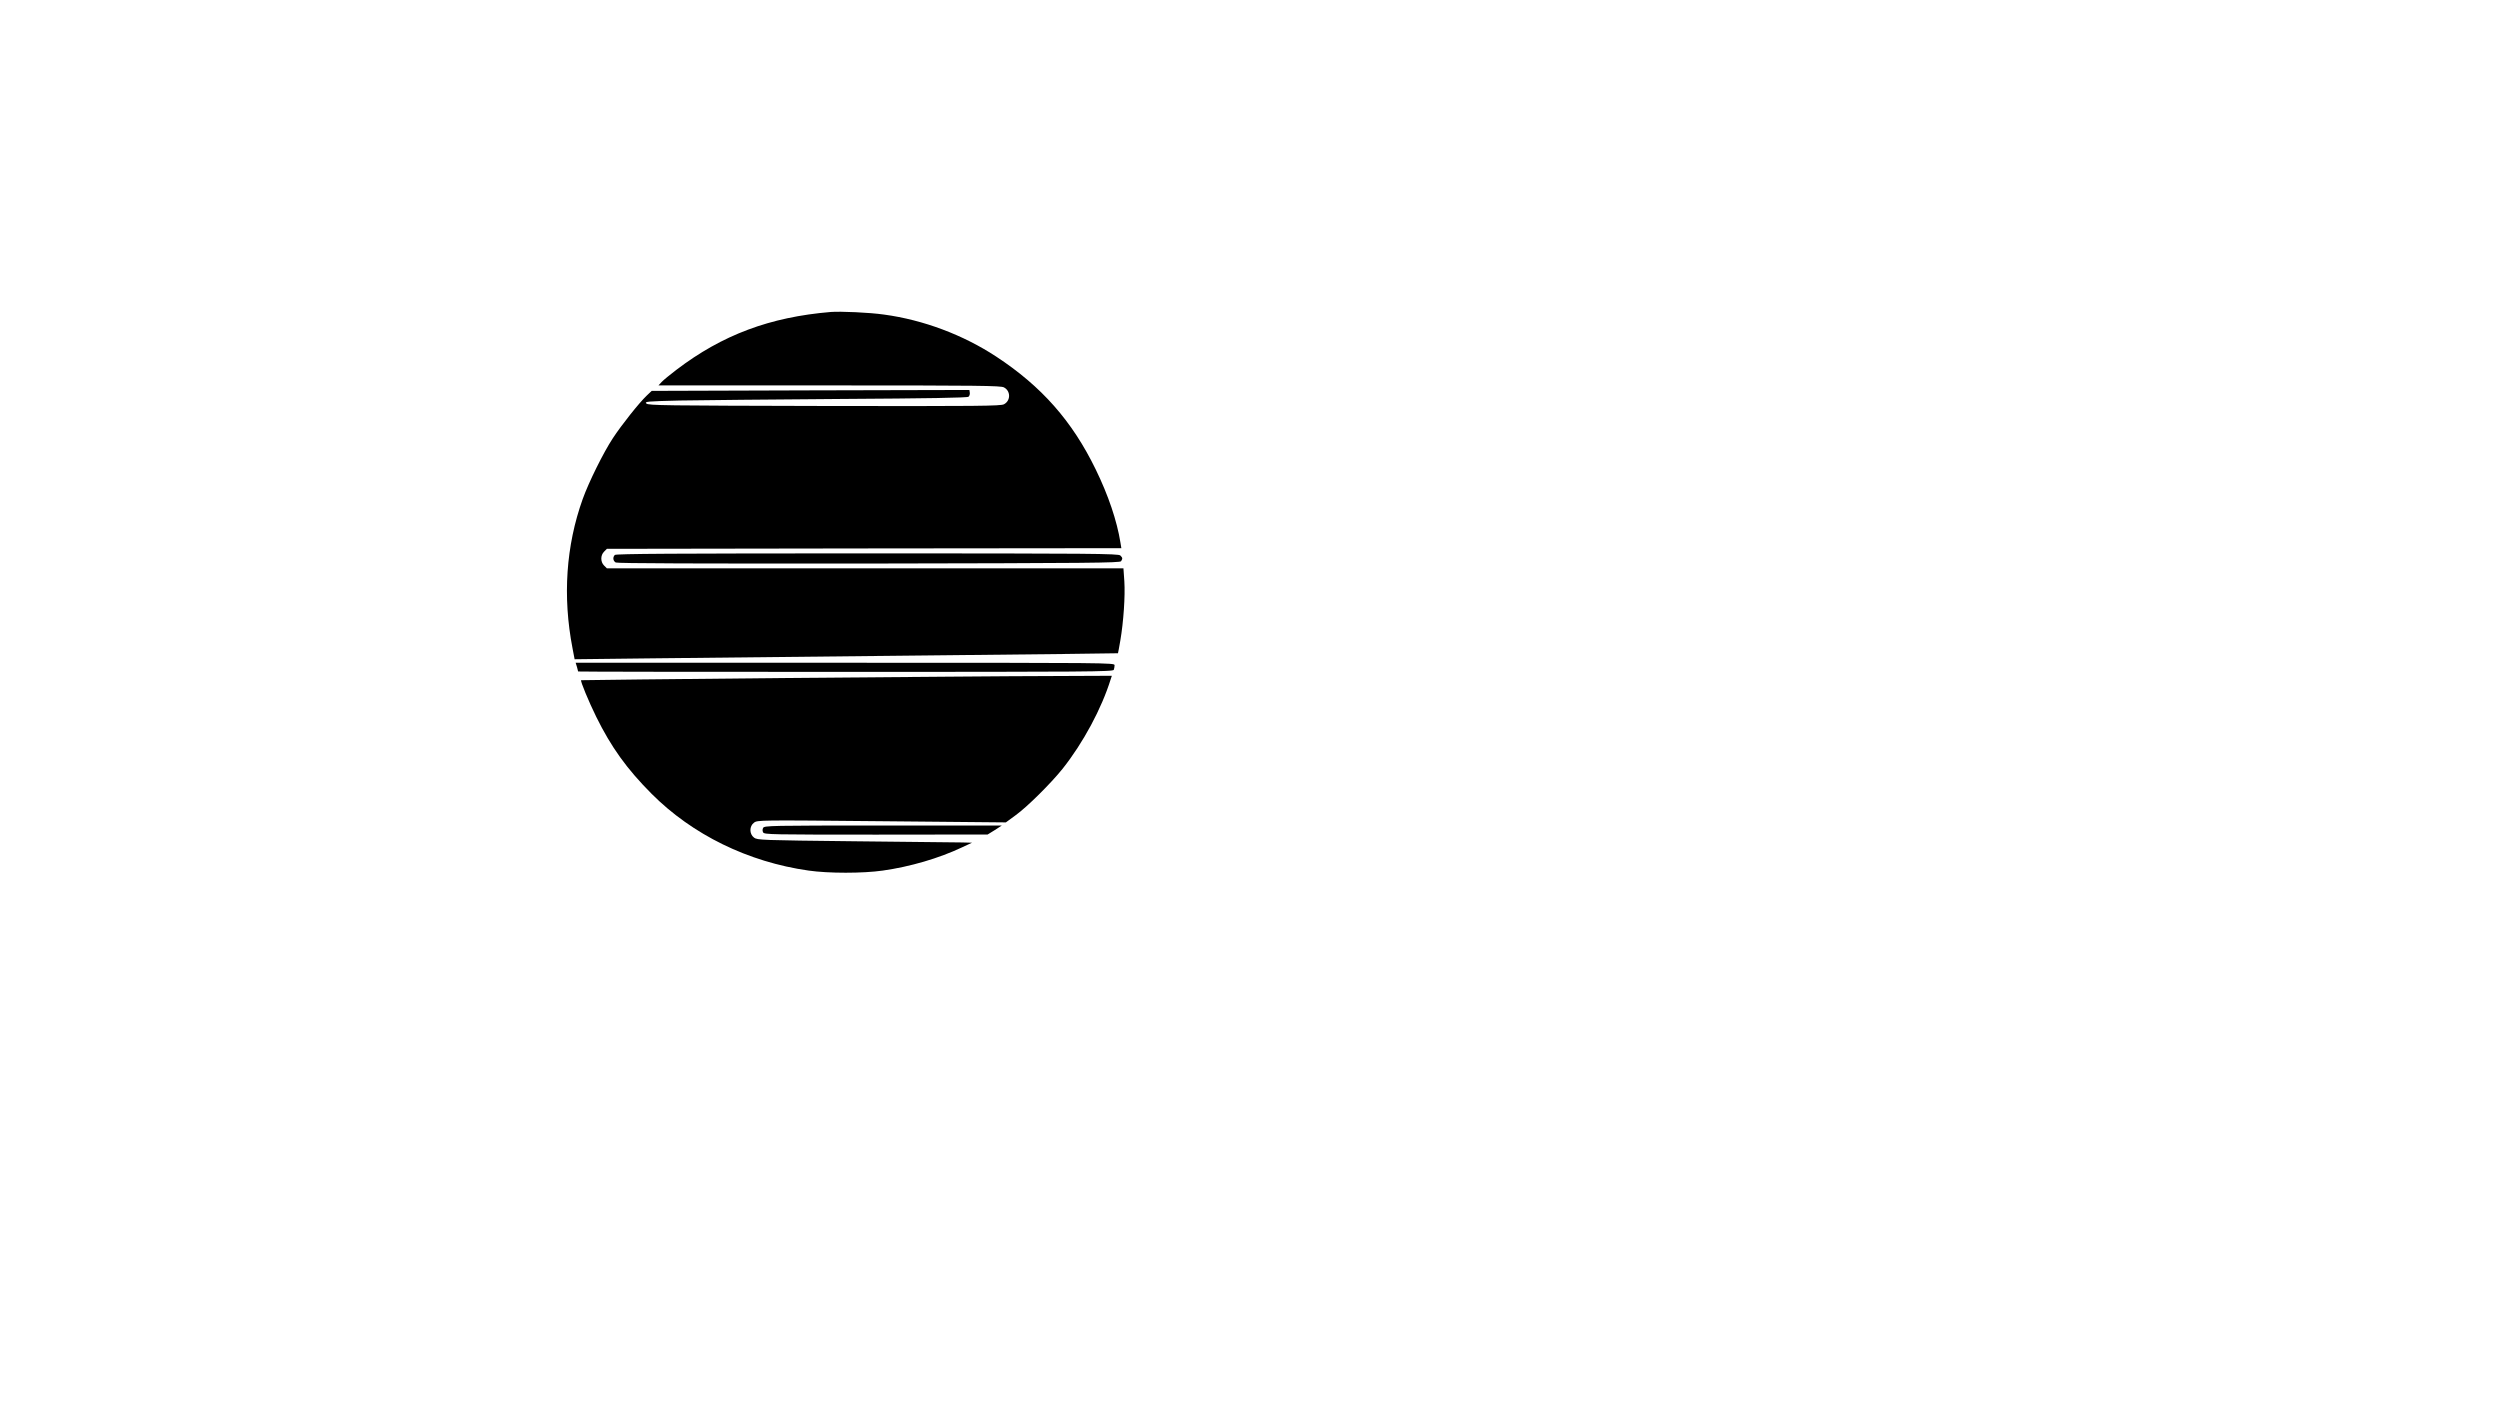
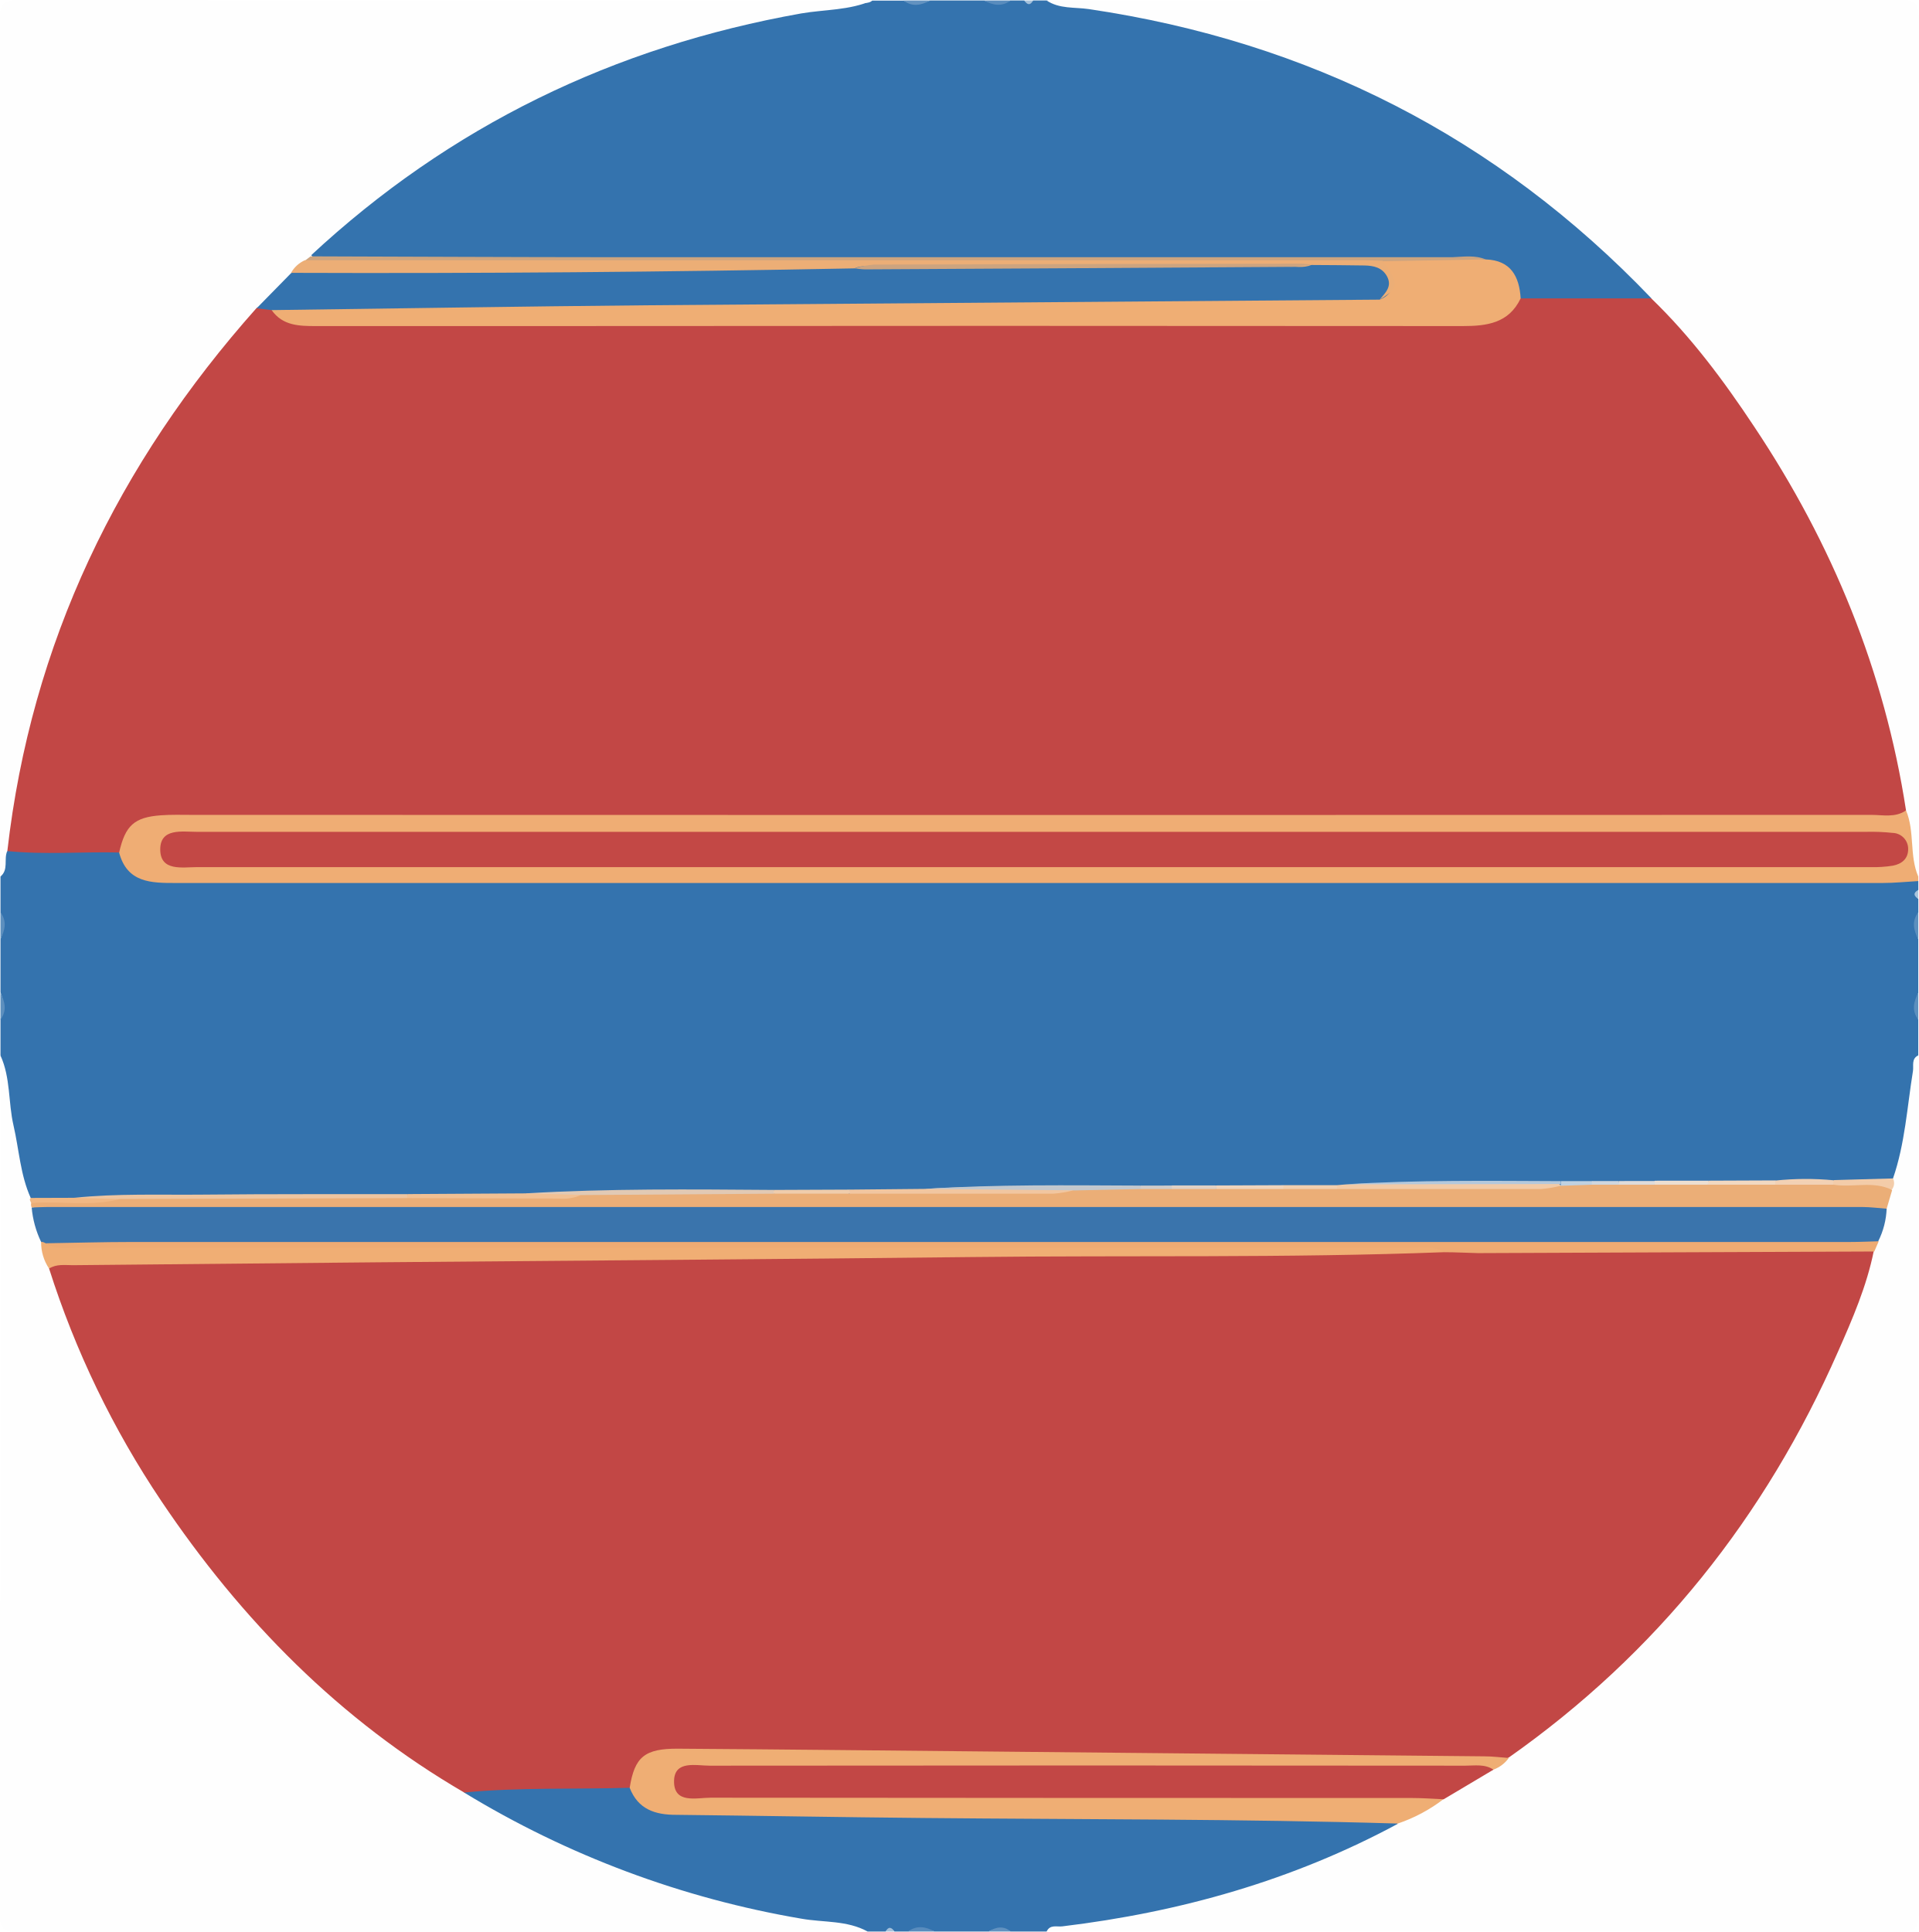
- <svg xmlns="http://www.w3.org/2000/svg" version="1.0" width="1920pt" height="1080pt" viewBox="0 0 1920 1080" preserveAspectRatio="xMidYMid meet">
-   <g transform="translate(0,1080) scale(0.1,-0.1)" fill="#000000" stroke="none">
-     <path d="M6380 8404 c-467 -39 -833 -176 -1185 -444 -49 -37 -101 -80 -114 -94 l-24 -26 1312 0 c1154 0 1316 -2 1341 -15 53 -27 53 -103 0 -130 -26 -13 -184 -15 -1379 -13 -1234 3 -1352 4 -1367 19 -15 15 4 17 258 23 150 3 707 8 1238 12 659 4 969 9 978 17 7 5 12 20 10 31 l-3 21 -1220 -3 -1220 -4 -38 -36 c-58 -55 -193 -225 -260 -327 -73 -111 -185 -337 -232 -468 -128 -358 -155 -748 -78 -1146 l16 -84 601 7 c331 3 1269 13 2086 22 816 8 1485 16 1486 17 1 1 9 45 18 97 25 146 38 344 31 455 l-7 100 -1984 0 -1983 0 -22 22 c-28 28 -28 79 1 107 l21 21 1975 3 1976 2 -7 43 c-27 168 -93 363 -190 562 -181 372 -416 638 -765 867 -253 166 -558 281 -860 322 -111 16 -334 26 -410 20z" />
-     <path d="M4722 6538 c-18 -18 -14 -46 7 -58 14 -7 624 -9 1946 -8 1699 3 1927 5 1935 18 13 21 12 26 -6 44 -14 14 -204 16 -1943 16 -1485 0 -1930 -3 -1939 -12z" />
-     <path d="M4431 5678 c5 -18 9 -34 9 -35 0 -2 924 -3 2054 -3 1864 0 2054 1 2060 16 3 9 6 24 6 35 0 19 -36 19 -2069 19 l-2070 0 10 -32z" />
-     <path d="M6035 5593 c-863 -8 -1571 -16 -1572 -17 -7 -6 57 -161 116 -281 115 -233 234 -399 425 -591 313 -314 741 -524 1206 -590 152 -22 418 -22 570 0 211 30 430 94 610 179 l75 35 -75 2 c-41 0 -412 5 -824 9 -722 8 -749 9 -775 28 -37 28 -37 88 0 115 26 20 41 20 980 11 l954 -9 75 55 c89 64 271 245 360 356 159 200 301 465 370 688 l9 27 -467 -2 c-257 0 -1173 -8 -2037 -15z" />
-     <path d="M5861 4442 c-6 -11 -6 -24 0 -35 9 -16 66 -17 867 -17 l857 1 55 34 54 35 -912 0 c-863 0 -912 -1 -921 -18z" />
-   </g>
+ <svg xmlns="http://www.w3.org/2000/svg" id="Muster-planet_Bild" data-name="Muster-planet Bild" viewBox="0 0 429 432">
+   <defs>
+     <style>.cls-1{fill:#3473ae;}.cls-2{fill:#fefefe;}.cls-3{fill:#efad74;}.cls-4{fill:#5c8fbe;}.cls-5{fill:#598cbd;}.cls-6{fill:#6292c0;}.cls-7{fill:#a9c4dd;}.cls-8{fill:#a5c1db;}.cls-9{fill:#c24745;}.cls-10{fill:#eec5a0;}.cls-11{fill:#e1c9b4;}.cls-12{fill:#f1c6a0;}.cls-13{fill:#f2caa6;}.cls-14{fill:#b3c8dc;}.cls-15{fill:#c3c8ce;}.cls-16{fill:#f1c093;}.cls-17{fill:#f1b884;}.cls-18{fill:#f3cca9;}.cls-19{fill:#efccac;}.cls-20{fill:#efd4bc;}.cls-21{fill:#f1d8c1;}.cls-22{fill:#f2d1b4;}.cls-23{fill:#f1cfaf;}.cls-24{fill:#ecded1;}.cls-25{fill:#e0d1c5;}.cls-26{fill:#dedbda;}.cls-27{fill:#d0ccca;}.cls-28{fill:#c0d1e0;}.cls-29{fill:#cfd6de;}.cls-30{fill:#efae74;}.cls-31{fill:#cda47f;}.cls-32{fill:#3a74ac;}.cls-33{fill:#ebae77;}.cls-34{fill:#f0ae74;}.cls-35{fill:#ecae76;}.cls-36{fill:#eeab73;}.cls-37{fill:#c34845;}</style>
+   </defs>
+   <path class="cls-1" d="M1174.9,481v12a7.87,7.87,0,0,0,0,6v8c-1.26,7.43-1.12,15-2.09,22.45-.27,2.15-.5,4.15-2.38,5.53-4.7,2-9.67,1.43-14.58,1.51h-61.33c-13.19,0-26.38-.08-39.56.06a41.43,41.43,0,0,0-7.37.78,21.49,21.49,0,0,1-2.78.15h-44.2c-13.05,0-26.09-.06-39.13,0a52.2,52.2,0,0,0-8.36.86c-5.7.2-11.4,0-17.09.1H876a65.18,65.18,0,0,0-11.92.91c-9,.19-18,0-27.05.09h-61.2a65,65,0,0,0-12.39.88c-4.08-.1-8.24.9-12.18-1-2.74-2.57-2.71-6.12-3.09-9.42-.87-7.65-.91-15.37-2.06-23v-8a7.87,7.87,0,0,0,0-6V481a7.87,7.87,0,0,0,0-6v-8c1.46-2-.78-4.81,1.55-6.57,8.82-1.23,17.63-1.73,26.39.44,4.39,4.29,9.6,5.7,15.75,5.7,124.93-.17,249.87.08,374.81-.12,3.41,0,7.29-1.67,10.3,1.55v2a1.32,1.32,0,0,0,0,2v3A7.87,7.87,0,0,0,1174.9,481Z" transform="translate(-746 -271)" />
+   <path class="cls-1" d="M954,271.1h12a7.87,7.87,0,0,0,6,0h3a1.32,1.32,0,0,0,2,0h3c5.85,1.08,11.79,1.1,17.69,1.52,15.61,1.11,30.14,6.25,44.42,12.09,26.64,10.89,50.43,26.17,70.38,47.1,2,2.11,5.4,4.22,1.85,7.81-9.18,1.59-18.37,1.13-27.55.31a5.66,5.66,0,0,1-3.11-2.95c-1.36-3.67-4.1-5.31-7.9-5.44-21.69-3-43.49-1.91-65.24-1.94q-92.82-.12-185.65,0a54.6,54.6,0,0,1-7.46-.19c-4.08-2-2-4.32-.1-6.22a132.66,132.66,0,0,1,16.57-13.52,220.13,220.13,0,0,1,73.5-34.5c10.11-2.63,20.49-2.54,30.77-3.53,1-.09,2,.25,2.85-.5h7A7.87,7.87,0,0,0,954,271.1Z" transform="translate(-746 -271)" />
+   <path class="cls-2" d="M1115.22,337.69c-34.48-36.05-76.51-57.39-125.8-64.66-3.16-.46-6.56,0-9.43-1.93q95.46,0,190.91-.1c3.43,0,4.11.67,4.1,4.1q-.2,96-.1,191.91c-4.08-1.17-3.79-4.89-4-7.82a38.14,38.14,0,0,0-.64-6.22c-4-19.23-9.22-38-17.6-55.91a229.93,229.93,0,0,0-34.11-52.42C1116.82,342.61,1115,340.68,1115.22,337.69Z" transform="translate(-746 -271)" />
+   <path class="cls-2" d="M746.1,507c2.29,5,1.72,10.47,2.92,15.65,1.25,5.42,1.52,11.06,3.85,16.22.38.53.93.92,1.32,1.45a5.6,5.6,0,0,1,.49,1.25,14,14,0,0,1,2.29,7.1c0,2.18,1.69,3.82,1.82,6,5,10.33,8.6,21.25,14,31.4,18.55,34.6,43.68,63,77.58,83.28a9.42,9.42,0,0,1,1.85,1.65,275.25,275.25,0,0,0,32.88,15.49,219.56,219.56,0,0,0,47.73,12.2c2.69.38,6.76-.44,7.14,4.27q-94.83,0-189.67.1c-3.6,0-4.35-.75-4.34-4.34Q746.21,602.83,746.1,507Z" transform="translate(-746 -271)" />
+   <path class="cls-2" d="M941,271.1c-5,2.23-10.56,2-15.84,2.9-41.85,7.43-78.56,25.19-109.73,54.2a3.43,3.43,0,0,1-.41,1.88c-1.29,1-1.68,2.52-2.54,3.77-2.6,2.74-6.5,4.25-7.76,8.26C775.59,374.79,757.4,412.68,750.61,456c-.34,2.16-.46,4.38-3,5.32-.81,1.82.39,4.19-1.56,5.71q0-95.83-.1-191.67c0-3.6.74-4.35,4.34-4.34Q845.68,271.21,941,271.1Z" transform="translate(-746 -271)" />
+   <path class="cls-2" d="M1169.25,534.5c2.69-7.77,3.16-16,4.46-24,.19-1.22-.4-2.76,1.19-3.52q0,95.84.1,191.67c0,3.6-.74,4.35-4.34,4.34q-95.34-.21-190.67-.1c-.38-2.95,2-3,3.8-3.48,5.32-1.33,10.79-1.79,16.16-2.78a206.07,206.07,0,0,0,44.57-13.8c4-1.74,8.82-1.9,11.72-5.86,3.93-1.73,8.71-1.76,11.44-5.84,3.66-2,7.64-3.38,11.11-5.74,1.77-.79,2.22-2.94,3.93-3.79,35.47-25.3,60.36-58.69,75.93-99.22q2.24-5.8,4.62-11.54c.18-.93.33-1.86.45-2.8.48-2.54,2.26-4.65,2.4-7.3-.06-1.52.74-2.73,1.4-4A11,11,0,0,1,1169.25,534.5Z" transform="translate(-746 -271)" />
+   <path class="cls-1" d="M1058.51,678.82c-23.47,12.65-48.65,19.74-75,22.92-1.2.15-2.75-.48-3.5,1.16h-8a5.55,5.55,0,0,0-5,0H955a7.87,7.87,0,0,0-6,0h-3a1.32,1.32,0,0,0-2,0h-4c-4.61-2.54-9.84-2-14.77-2.87a213.83,213.83,0,0,1-75.47-28.22,3.85,3.85,0,0,1,4.05-3c11.11-.21,22.25-1.24,33.31.7,6.64,5.48,14.48,5.45,22.57,5.55,42.24.48,84.48.39,126.72.44,6,0,11.9,1.18,17.89,1.2C1056,676.67,1057.65,677.06,1058.51,678.82Z" transform="translate(-746 -271)" />
+   <path class="cls-3" d="M1172.16,452.21c2,4.74.71,10.07,2.74,14.8v1c-2.66.15-5.31.43-8,.43q-190.79,0-381.57,0c-5.52,0-10.91,0-12.71-6.85-2.76-3.67-.72-6.3,2.13-8.4a14.86,14.86,0,0,1,8-2.53c2.5-.17,5-.14,7.49-.14q184.85,0,369.68,0C1164.08,450.57,1168.31,450.05,1172.16,452.21Z" transform="translate(-746 -271)" />
+   <path class="cls-4" d="M1174.9,499c-1.51-2-1.05-4,0-6Z" transform="translate(-746 -271)" />
+   <path class="cls-4" d="M746.1,493c1,2,1.51,4,0,6Z" transform="translate(-746 -271)" />
+   <path class="cls-4" d="M1174.9,481c-1.05-2-1.51-4,0-6Z" transform="translate(-746 -271)" />
+   <path class="cls-4" d="M746.1,475c1.51,2,1,4,0,6Z" transform="translate(-746 -271)" />
+   <path class="cls-5" d="M972,271.1c-2,1.47-4,1.1-6,0Z" transform="translate(-746 -271)" />
+   <path class="cls-6" d="M954,271.1c-2,1.06-4,1.54-6,0Z" transform="translate(-746 -271)" />
+   <path class="cls-5" d="M949,702.9c2-1.47,4-1.1,6,0Z" transform="translate(-746 -271)" />
+   <path class="cls-6" d="M967,702.9c1.66-1,3.33-1.4,5,0Z" transform="translate(-746 -271)" />
+   <path class="cls-7" d="M1174.9,472c-1-.67-1.22-1.34,0-2Z" transform="translate(-746 -271)" />
+   <path class="cls-8" d="M977,271.1c-.66,1.2-1.33,1-2,0Z" transform="translate(-746 -271)" />
+   <path class="cls-8" d="M944,702.9c.66-1.2,1.33-1,2,0Z" transform="translate(-746 -271)" />
+   <path class="cls-9" d="M1172.16,452.21c-2.41,1.67-5.16,1-7.76,1q-187.7.06-375.39,0c-2.33,0-4.67-.08-7,.09-6,.43-8,2.28-9.37,8.32-8.33-.2-16.67.53-25-.32,5.32-46.56,24.75-86.63,55.72-121.42,1.45-.75,2.91-1.45,4.57-.58,2.66,2.75,6.09,2.79,9.57,2.77,83.79-.7,167.59-.44,251.39-.46,5.08,0,10-.38,14.26-3.55a3.12,3.12,0,0,1,2.87-.34l29.18,0c8.89,8.57,16.22,18.43,23,28.66C1155.65,392.53,1167.36,421,1172.16,452.21Z" transform="translate(-746 -271)" />
+   <path class="cls-10" d="M762.62,538.83c9.57-1,19.19-.61,28.79-.71,15.24-.16,30.48-.08,45.72-.11a1.39,1.39,0,0,1-.54,1.7c-2,1.11-4.21.74-6.34.75q-28.62,0-57.23,0C769.55,539.94,765.7,541.79,762.62,538.83Z" transform="translate(-746 -271)" />
+   <path class="cls-11" d="M863.59,537.84c18.47-1.1,37-.9,55.46-.77a1.33,1.33,0,0,1-.54,1.67c-3.7,1.37-7.58.75-11.34.75-10.43,0-20.85.11-31.28,0C871.81,538.79,867.34,541,863.59,537.84Z" transform="translate(-746 -271)" />
+   <path class="cls-12" d="M936.07,537l16.66-.16a296.29,296.29,0,0,1,33.32,0c.11,2.11-1.53,2.51-2.95,2.49-15.39-.11-30.8.78-46.18-.42-.15,0-.29-.16-.44-.24A1.23,1.23,0,0,1,936.07,537Z" transform="translate(-746 -271)" />
+   <path class="cls-13" d="M1045,536l1.75-.15c15.74-.75,31.5-.19,47.25-.3a1,1,0,0,1,1,1.31c-.82,2.32-3.15,2.27-4.75,2.24-13.72-.26-27.44.06-41.16-.14a5.29,5.29,0,0,1-3.87-1.17A1.42,1.42,0,0,1,1045,536Z" transform="translate(-746 -271)" />
+   <path class="cls-14" d="M1095,535.75l-48.23.07c16-1,32.12-.78,48.18-.72Z" transform="translate(-746 -271)" />
+   <path class="cls-15" d="M985.87,537.15l-33.13-.3c16.07-1.05,32.16-.81,48.25-.75a1.6,1.6,0,0,1-.48,1.79C995.55,539.27,990.61,540.23,985.87,537.15Z" transform="translate(-746 -271)" />
+   <path class="cls-16" d="M863.59,537.84l12.23.33c-.26,2.36-2.15,2.22-3.71,2.24q-15.81.17-31.62,0a3.79,3.79,0,0,1-3.47-1.51c0-.3.07-.6.11-.9Z" transform="translate(-746 -271)" />
+   <path class="cls-17" d="M762.62,538.83l10.24.29c.11.71-.1,1.54-.74,1.63-6.41.86-12.85,1.88-19.14-.73a5.94,5.94,0,0,1-.32-.79c0-.1.13-.25.2-.37Z" transform="translate(-746 -271)" />
+   <path class="cls-18" d="M1169.25,534.5A2.37,2.37,0,0,1,1169,537c-4.41,1.46-8.81,2.52-13.07-.45a1.35,1.35,0,0,1,.09-1.68Z" transform="translate(-746 -271)" />
+   <path class="cls-19" d="M936.07,537c0,.29-.07.57-.09.86a20.46,20.46,0,0,1-17,0c0-.27,0-.53.07-.79Z" transform="translate(-746 -271)" />
+   <path class="cls-20" d="M1018,536.07l15-.06a1.65,1.65,0,0,1-.38,1.82,19.5,19.5,0,0,1-14.26,0A1.47,1.47,0,0,1,1018,536.07Z" transform="translate(-746 -271)" />
+   <path class="cls-21" d="M1128,535l15-.06a1.65,1.65,0,0,1-.23,1.79,15.59,15.59,0,0,1-14.6,0A1.49,1.49,0,0,1,1128,535Z" transform="translate(-746 -271)" />
+   <path class="cls-22" d="M1142.88,535.83c0-.29.06-.57.1-.86a65.87,65.87,0,0,1,13-.06c0,.31-.09.62-.12.94A9.47,9.47,0,0,1,1142.88,535.83Z" transform="translate(-746 -271)" />
+   <path class="cls-23" d="M1032.93,536.84c0-.28,0-.55.08-.83l12,0c0,.3-.06.59-.08.89A9.17,9.17,0,0,1,1032.93,536.84Z" transform="translate(-746 -271)" />
+   <path class="cls-24" d="M1128,535c0,.27-.06.54-.08.81-3.56,3.93-7.56,2.83-11.63,1a1.54,1.54,0,0,1-.31-1.8Z" transform="translate(-746 -271)" />
+   <path class="cls-25" d="M1018,536.07l-.06.77c-2.86,3.32-6.19,2.29-9.54,1a1.51,1.51,0,0,1-.41-1.78Z" transform="translate(-746 -271)" />
+   <path class="cls-26" d="M1116,535.07l-.06.78c-2.16,3.18-4.82,2.63-7.62,1a1.51,1.51,0,0,1-.33-1.77Z" transform="translate(-746 -271)" />
+   <path class="cls-27" d="M1008,536.09c0,.25,0,.5,0,.74q-3.5,4.29-7,0c0-.24,0-.49,0-.73Z" transform="translate(-746 -271)" />
+   <path class="cls-28" d="M1095,535.75c0-.21,0-.43,0-.65h7a1.56,1.56,0,0,1-.33,1.76c-2.48,1.75-4.76,1.73-6.78-.73Z" transform="translate(-746 -271)" />
+   <path class="cls-29" d="M1101.89,535.87q0-.39.06-.78h6c0,.25,0,.51,0,.76Q1104.9,539.33,1101.89,535.87Z" transform="translate(-746 -271)" />
+   <path class="cls-30" d="M1086,337.72c-2.67,5.59-7.59,6.19-13,6.19q-103.53-.09-207,0-24.69,0-49.39,0c-3.68,0-7.41-.06-9.87-3.56.65-1.92,2.3-2.22,4-2.44a46,46,0,0,1,5-.24c53.27-.76,106.53-.89,159.8-1.23,23.62-.15,47.25-.68,70.88-.8a16.64,16.64,0,0,0,5.4-.7c1.88-.63,2.16-2.32,2.29-3.91.15-1.86,1-2.59,2.8-2.4,7.12.25,14.24-.49,21.33.38C1083.75,329.22,1085.7,332.75,1086,337.72Z" transform="translate(-746 -271)" />
+   <path class="cls-31" d="M1078.17,329l-23.06.42c-2.35,1.83-5.11,1.17-7.71,1.17q-111,0-222.1,0c-3.74,0-7.67,1.14-11.17-1.27l1.31-1c22.65.07,45.3.18,67.95.19q93.68,0,187.36,0C1073.22,328.41,1075.75,328,1078.17,329Z" transform="translate(-746 -271)" />
+   <path class="cls-9" d="M886.79,670.75c-12.33.37-24.69-.13-37,1.06-27.87-16.22-49.86-38.59-67.72-65.17a203.92,203.92,0,0,1-25.1-52c.84-2.91,3.11-2.4,5.36-2.47,18.34-.62,36.68,0,55-.35,38.55-.81,77.13.67,115.63-.57,36.2-1.17,72.37-.11,108.55-.83,9.13-.18,18.24-1.45,27.4-1q44.43,0,88.88,0c2.43,0,5-.64,7.17,1.27-1.59,7.89-4.77,15.23-8,22.53-16.28,37-40.53,67.48-73.65,90.79-6.12,2.44-12.57,1.61-18.76,1-4.89-.45-9.75-.67-14.64-.69-28.61-.09-57.22.37-85.82-.18-20-.38-39.9,0-59.84-.42-6.13-.13-11.75.73-15.71,6.08A2.68,2.68,0,0,1,886.79,670.75Z" transform="translate(-746 -271)" />
+   <path class="cls-32" d="M1167.83,541.27a17.74,17.74,0,0,1-1.85,7.21c-.43,1.14-1.49,1.24-2.46,1.38a29.41,29.41,0,0,1-4,.11c-132,.65-263.94.48-395.92.49-2.31,0-4.66.29-6.93-.49a5.16,5.16,0,0,1-1.49-1.3,22.34,22.34,0,0,1-2.1-7.68c8.75-1.14,17.57-.76,26.33-.88,27.63-.37,55.28.24,82.91-.22,40.27-.68,80.54.11,120.8-.59,36.5-.63,73,.22,109.49-.46,22.22-.41,44.43-.18,66.65-.26C1162.31,538.57,1165.76,537.91,1167.83,541.27Z" transform="translate(-746 -271)" />
+   <path class="cls-33" d="M1167.83,541.27c-1.82-.13-3.64-.38-5.47-.38H756.59c-1.17,0-2.33.07-3.5.11a1.41,1.41,0,0,1-.11-1c6.62-.53,13.32.87,19.88-.9l64.16-.2L871,539a9.92,9.92,0,0,0,4.87-.78l43.17-.31h17c15.18,0,30.36,0,45.54,0a27.41,27.41,0,0,0,4.35-.72l15.08-.32h32l12,0c15.18,0,30.36,0,45.55,0a26.32,26.32,0,0,0,4.35-.72l7.05-.25,6,0h35l13,0c4.34.71,8.89-.94,13.1,1.19Z" transform="translate(-746 -271)" />
+   <path class="cls-34" d="M755.19,548.67a1.74,1.74,0,0,1,.91.28c1.89,1,3.92.49,5.88.49q150.75,0,301.5.12c1.78,0,4.38-1.69,5.49,1.43-35.29,1.35-70.59.68-105.88,1.09-44.12.5-88.24.79-132.35,1.17q-34.22.3-68.43.65c-1.8,0-3.68-.31-5.34.76A10.57,10.57,0,0,1,755.19,548.67Z" transform="translate(-746 -271)" />
+   <path class="cls-1" d="M1054.48,338q-81.93.63-163.86,1.26c-28,.25-55.94.72-83.92,1.08l-3.32-.41,7.69-7.84c3.25-2.16,6.95-1.43,10.45-1.45,24.67-.12,49.35.29,74-.25,13.77-.29,27.54-.17,41.3-.27q47.55,0,95.11,0a38.61,38.61,0,0,0,6.45-.2c4.45-.63,8.93-.12,13.39-.29a5.26,5.26,0,0,1,5.27,3.79C1057.78,335.33,1056.7,337.17,1054.48,338Z" transform="translate(-746 -271)" />
+   <path class="cls-35" d="M1054.48,338c1.24-1.52,2.86-2.93,1.64-5.2-1.09-2-3-2.4-5.06-2.44-4-.07-7.9-.08-11.85-.11-1.77.71-3.63.35-5.44.35q-45.66,0-91.34,0c-1.8,0-3.66-.39-5.42.41q-63,1.23-125.94,1a6.69,6.69,0,0,1,3.07-2.81l237,0c1.33,0,2.66.08,4,.12C1058.87,334.4,1058.8,335.37,1054.48,338Z" transform="translate(-746 -271)" />
+   <path class="cls-30" d="M886.79,670.75c1.1-6.87,3.3-8.79,10.85-8.74,23.8.16,47.6.43,71.4.65q54.42.52,108.85,1.06c1.82,0,3.64.24,5.46.37a7.5,7.5,0,0,1-3.36,2.58c-7.94,2.2-16.07,1.71-24.16,1.71q-71.68,0-143.35,0c-2.38,0-4.88-.45-7.7,1,2.91,1.39,5.42,1,7.84,1q71.67,0,143.35,0c2.66,0,5.33-.08,8,.16,2,.19,4.09.27,4.84,2.71a35.53,35.53,0,0,1-10.28,5.5c-35.29-1.05-70.59-.9-105.89-1.24-18.48-.17-37-.51-55.45-.71C892.47,676.82,888.63,675.55,886.79,670.75Z" transform="translate(-746 -271)" />
+   <path class="cls-9" d="M1068.79,673.32c-2.32-.1-4.65-.28-7-.28q-78.45,0-156.9-.07c-3.18,0-8.26,1.45-8.18-3.74.08-4.7,4.94-3.41,8-3.42q84.45-.09,168.89,0c2.13,0,4.36-.42,6.32.89Z" transform="translate(-746 -271)" />
+   <path class="cls-36" d="M1069,551c-2.46-1.48-5.19-1-7.82-1l-297.24,0c-2.63,0-5.36.49-7.81-1,6.49-.1,13-.29,19.45-.29l384,0c2.16,0,4.32-.1,6.48-.16-.34.76-.67,1.53-1,2.29q-44.28.18-88.55.36C1073.93,551.14,1071.45,551,1069,551Z" transform="translate(-746 -271)" />
+   <path class="cls-37" d="M977.35,457h185.83a45.79,45.79,0,0,1,6,.24,3.57,3.57,0,0,1,3.46,3.62c0,2.2-1.46,3.32-3.39,3.7a26.57,26.57,0,0,1-5,.33q-187.08,0-374.16,0c-3.31,0-8.22,1-8.26-3.9S786.72,457,790,457Q883.69,457,977.35,457Z" transform="translate(-746 -271)" />
+   <path class="cls-31" d="M937,331a22.36,22.36,0,0,1,4.36-.84q47.93-.15,95.85-.19a16.68,16.68,0,0,1,2,.23,41.33,41.33,0,0,1-4.43.47q-47.64.31-95.28.56C938.66,331.23,937.84,331.08,937,331Z" transform="translate(-746 -271)" />
</svg>
